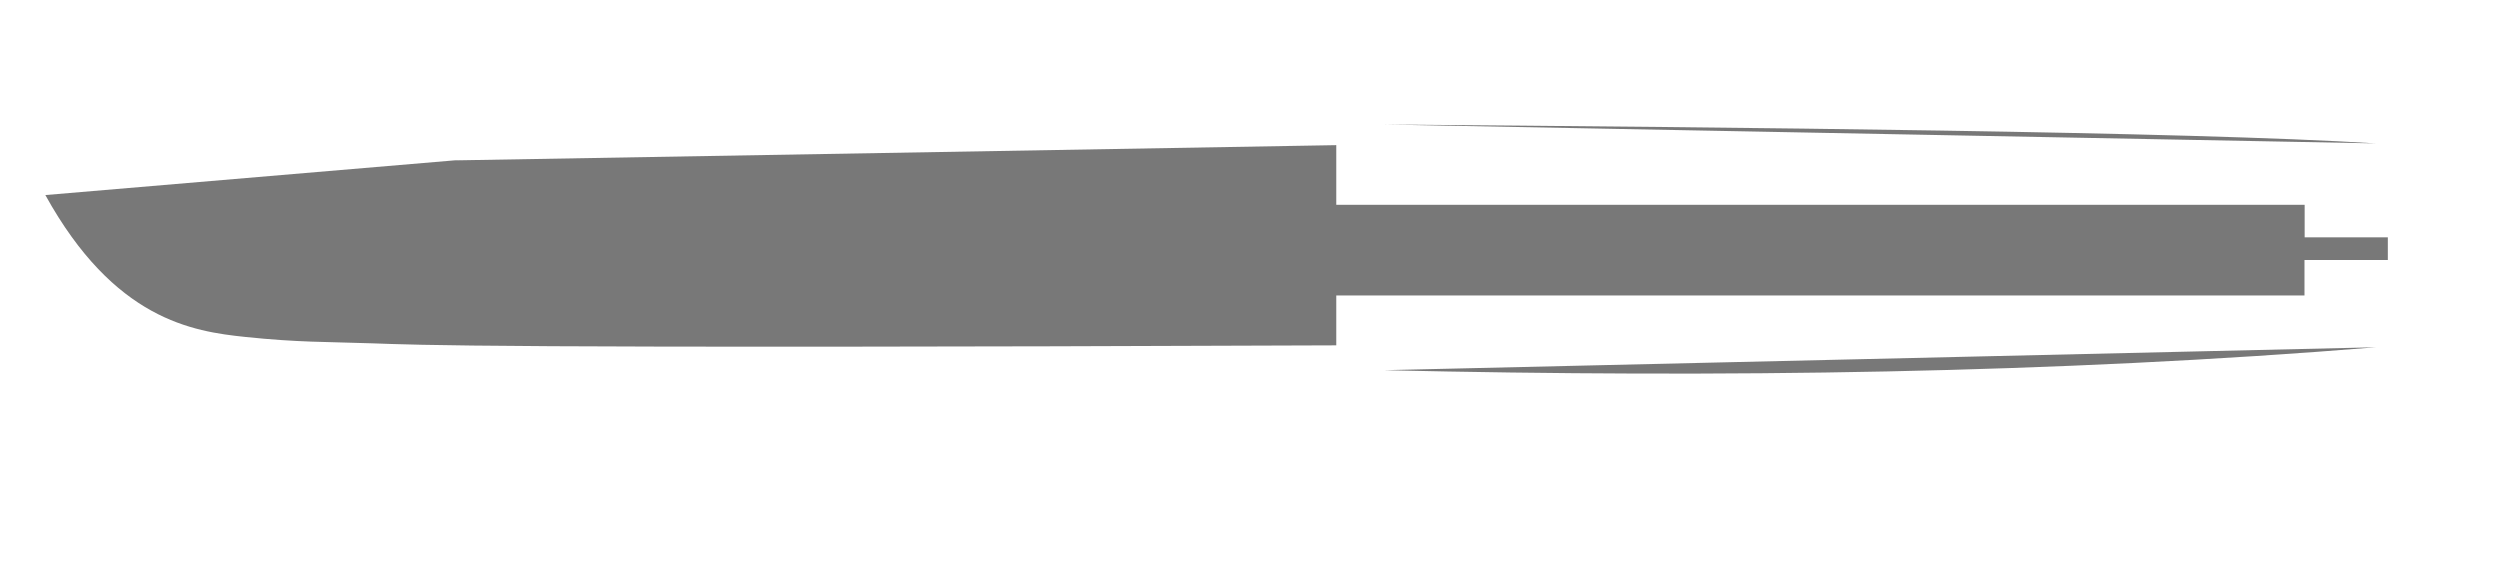
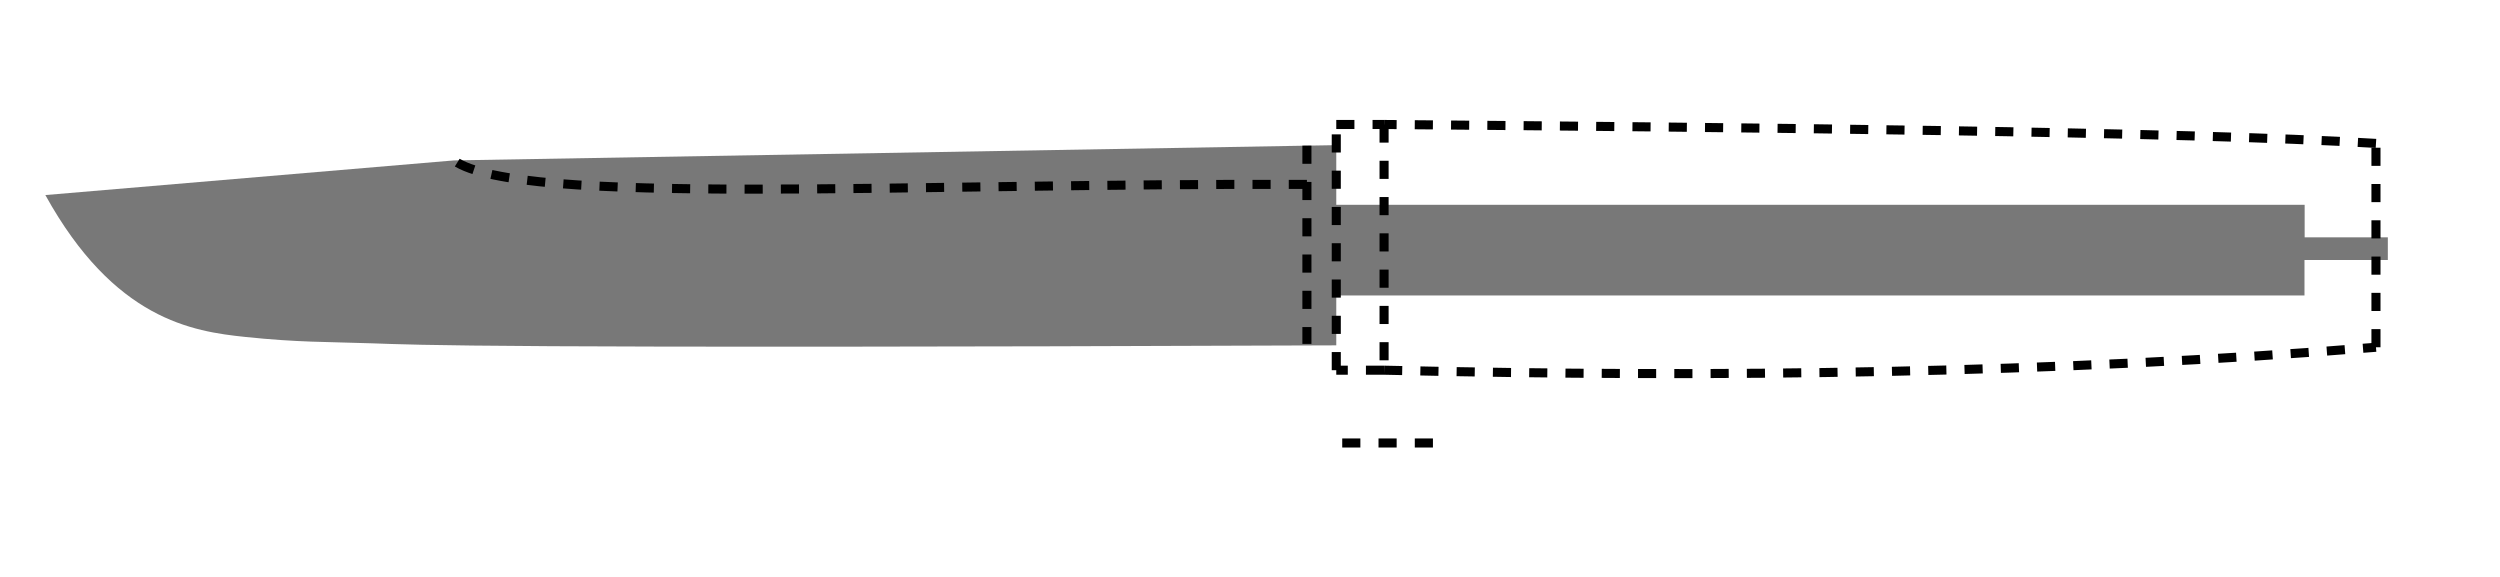
<svg xmlns="http://www.w3.org/2000/svg" width="275.625mm" height="63.559mm" viewBox="0 0 275.625 63.559">
  <style>
polygon {
shape-rendering:crispEdges;
stroke-width:0.2;
}
.s1 {
stroke:none;
stroke-width:0.2;
stroke-linecap:round;
stroke-linejoin:round;
fill:rgb(120,120,120);
}
.s2 {
stroke:none;
stroke-width:0.2;
stroke-linecap:round;
stroke-linejoin:round;
fill:rgb(120,120,120);
}
.s3 {
stroke:none;
stroke-width:0.2;
stroke-linecap:round;
stroke-linejoin:round;
fill:rgb(120,120,120);
}
.s4 {
stroke:none;
stroke-width:0.2;
stroke-linecap:round;
stroke-linejoin:round;
fill:rgb(120,120,120);
}
.s5 {
stroke:none;
stroke-width:0.2;
stroke-linecap:round;
stroke-linejoin:round;
fill:rgb(120,120,120);
}
- .s6 {display:none}
+ .s6 {display:none;}
.s7 {
stroke:none;
stroke-width:0.2;
stroke-linecap:round;
stroke-linejoin:round;
fill:rgb(120,120,120);
}
.s8 {
stroke:none;
stroke-width:0.2;
stroke-linecap:round;
stroke-linejoin:round;
fill:rgb(120,120,120);
}
.s9 {
stroke:none;
stroke-width:0.2;
stroke-linecap:round;
stroke-linejoin:round;
fill:rgb(120,120,120);
}
.sa {
stroke:none;
stroke-width:0.2;
stroke-linecap:round;
stroke-linejoin:round;
fill:rgb(120,120,120);
}
.sb {
stroke:none;
stroke-width:0.2;
stroke-linecap:round;
stroke-linejoin:round;
fill:rgb(120,120,120);
}
.sc {
stroke:none;
stroke-width:0.2;
stroke-linecap:round;
stroke-linejoin:round;
fill:rgb(120,120,120);
}
.sd {
stroke:none;
stroke-width:0.2;
stroke-linecap:round;
stroke-linejoin:round;
fill:rgb(120,120,120);
}
.se {
stroke:none;
stroke-width:0.2;
stroke-linecap:round;
stroke-linejoin:round;
stroke-dasharray:2,2;
fill:rgb(120,120,120);
}
.sf {
stroke:none;
stroke-width:0.2;
stroke-linecap:round;
stroke-linejoin:round;
fill:rgb(120,120,120);
}
- .s100 {
- stroke:none;
- stroke-width:0.2;
- stroke-linecap:round;
- stroke-linejoin:round;
- stroke-dasharray:2,2;
- fill:rgb(120,120,120);
- }
+ .s100 {fill:none; stroke-width:1; stroke-dasharray:2,2; stroke:#000000;}
</style>
  <path d="M5.000 21.505 C12.600,35.246 21.221,36.542 27.060,37.150 C32.898,37.758 35.955,37.679 41.030,37.852 C46.105,38.025 53.199,38.450 147.324,38.075 L147.324,32.577 L254.070,32.577 L254.070,28.663 L263.258,28.663 L263.258,26.163 L254.088,26.163 L254.088,22.577 L147.324,22.577 L147.324,16.002 L50.062,17.683 L5.000,21.505 " class="s1" />
  <path d="M264.714 39.098 L264.594,38.963 L264.448,38.861 L264.284,38.798 L264.111,38.776 L263.937,38.798 L263.773,38.861 L263.628,38.963 L263.507,39.098 L263.247,39.707 L263.057,40.345 L262.943,41.003 L262.904,41.671 L262.943,42.339 L263.057,42.997 L263.247,43.636 L263.507,44.245 L263.628,44.379 L263.773,44.481 L263.937,44.545 L264.111,44.566 L264.284,44.545 L264.448,44.481 L264.594,44.379 L264.714,44.245 L264.975,43.636 L265.164,42.997 L265.279,42.339 L265.317,41.671 L265.279,41.003 L265.164,40.345 L264.975,39.707 L264.714,39.098 " class="s6" />
  <path d="M149.875 51.134 L149.755,51.010 L149.609,50.917 L149.445,50.859 L149.272,50.839 L149.099,50.859 L148.935,50.917 L148.789,51.010 L148.669,51.134 L148.408,51.692 L148.219,52.277 L148.104,52.880 L148.066,53.493 L148.104,54.105 L148.219,54.709 L148.408,55.294 L148.669,55.852 L148.789,55.975 L148.935,56.069 L149.099,56.127 L149.272,56.147 L149.445,56.127 L149.609,56.069 L149.755,55.975 L149.875,55.852 L150.136,55.294 L150.325,54.709 L150.440,54.105 L150.478,53.493 L150.440,52.880 L150.325,52.277 L150.136,51.692 L149.875,51.134 " class="s6" />
  <path d="M156.148 51.134 L156.028,51.010 L155.882,50.917 L155.718,50.859 L155.545,50.839 L155.372,50.859 L155.208,50.917 L155.062,51.010 L154.942,51.134 L154.681,51.692 L154.492,52.277 L154.377,52.880 L154.338,53.493 L154.377,54.105 L154.492,54.709 L154.681,55.294 L154.942,55.852 L155.062,55.975 L155.208,56.069 L155.372,56.127 L155.545,56.147 L155.718,56.127 L155.882,56.069 L156.028,55.975 L156.148,55.852 L156.409,55.294 L156.598,54.709 L156.713,54.105 L156.751,53.493 L156.713,52.880 L156.598,52.277 L156.409,51.692 L156.148,51.134 " class="s6" />
  <path d="M160.491 51.134 L160.370,51.010 L160.225,50.917 L160.061,50.859 L159.887,50.839 L159.714,50.859 L159.550,50.917 L159.404,51.010 L159.284,51.134 L159.023,51.692 L158.834,52.277 L158.719,52.880 L158.681,53.493 L158.719,54.105 L158.834,54.709 L159.023,55.294 L159.284,55.852 L159.404,55.975 L159.550,56.069 L159.714,56.127 L159.887,56.147 L160.061,56.127 L160.225,56.069 L160.370,55.975 L160.491,55.852 L160.751,55.294 L160.941,54.709 L161.055,54.105 L161.094,53.493 L161.055,52.880 L160.941,52.277 L160.751,51.692 L160.491,51.134 " class="s6" />
  <path d="M144.087 16.058 L144.087,37.914 " class="s100" />
  <path d="M144.087 20.329 C99.161,20.173 57.409,22.751 50.090,17.728 " class="s100" />
  <path d="M152.594 40.814 C189.855,41.670 226.664,41.168 261.950,38.286 " class="s100" />
  <path d="M261.950 38.286 L261.950,15.810 " class="s100" />
  <path d="M261.950 15.810 C241.024,14.500 191.174,14.042 152.594,13.724 " class="s100" />
  <path d="M147.981 48.839 L157.981,48.839 " class="s100" />
  <path d="M147.101 32.503 L147.101,25.748 " class="s6" />
  <path d="M147.101 25.748 L147.101,22.371 " class="s6" />
  <path d="M147.101 22.371 L147.101,18.993 " class="s6" />
  <path d="M147.101 18.993 L147.101,13.203 " class="s6" />
  <path d="M147.101 13.203 L141.311,13.203 " class="s6" />
  <path d="M141.311 13.203 L141.311,18.993 " class="s6" />
  <path d="M141.311 18.993 L147.101,18.993 " class="s6" />
  <path d="M139.863 32.503 L141.793,37.811 " class="s6" />
  <path d="M141.793 37.811 L143.723,32.503 " class="s6" />
  <path d="M151.443 39.741 L151.443,42.154 " class="s6" />
  <path d="M151.443 42.154 L151.443,45.049 " class="s6" />
  <path d="M151.443 45.049 L151.443,47.461 " class="s6" />
  <path d="M151.443 47.461 L149.031,47.461 " class="s6" />
  <path d="M151.443 39.741 L149.031,39.741 " class="s6" />
  <path d="M143.723 39.741 L146.136,39.741 " class="s6" />
  <path d="M143.723 39.741 L143.723,42.154 " class="s6" />
  <path d="M143.723 47.461 L143.723,45.049 " class="s6" />
  <path d="M143.723 47.461 L146.136,47.461 " class="s6" />
  <path d="M147.583 43.601 L147.583,36.846 " class="s6" />
  <path d="M147.583 11.755 L147.583,18.510 " class="s6" />
  <path d="M150.961 16.098 L152.891,21.888 " class="s6" />
  <path d="M152.891 21.888 L154.821,16.098 " class="s6" />
  <path d="M199.212 19.475 L199.212,14.168 " class="s6" />
  <path d="M202.107 19.475 L202.107,14.168 " class="s6" />
  <path d="M199.212 16.527 L202.107,16.527 " class="s6" />
  <path d="M199.212 40.706 L199.212,35.398 " class="s6" />
  <path d="M202.107 40.706 L202.107,35.398 " class="s6" />
  <path d="M199.212 37.757 L202.107,37.757 " class="s6" />
  <path d="M257.114 34.433 L257.114,28.643 " class="s6" />
  <path d="M260.009 34.433 L260.009,28.643 " class="s6" />
  <path d="M257.114 31.217 L260.009,31.217 " class="s6" />
  <path d="M246.499 27.678 L248.429,32.986 " class="s6" />
  <path d="M248.429 32.986 L250.359,27.678 " class="s6" />
  <path d="M257.114 25.748 L257.114,19.958 " class="s6" />
  <path d="M260.009 25.748 L260.009,19.958 " class="s6" />
  <path d="M257.114 22.531 L260.009,22.531 " class="s6" />
  <path d="M246.499 21.406 L248.429,27.196 " class="s6" />
  <path d="M248.429 27.196 L250.359,21.406 " class="s6" />
  <path d="M266.764 24.301 L268.695,30.091 " class="s6" />
  <path d="M268.695 30.091 L270.625,24.301 " class="s6" />
  <path d="M263.387 26.231 L256.149,26.231 " class="s6" />
  <path d="M263.387 28.643 L256.149,28.643 " class="s6" />
  <path d="M259.044 26.231 L259.044,36.846 " class="s6" />
  <path d="M259.044 26.231 L259.044,17.545 " class="s6" />
  <path d="M259.044 26.231 L260.492,19.958 " class="s6" />
  <path d="M259.044 26.231 L257.597,19.958 " class="s6" />
  <path d="M259.044 28.643 L257.597,34.916 " class="s6" />
  <path d="M259.044 28.643 L260.492,34.916 " class="s6" />
  <path d="M252.772 39.741 L252.934,39.419 " class="s6" />
  <path d="M252.934 39.419 L253.245,39.042 " class="s6" />
  <path d="M253.245 39.042 L253.666,38.821 " class="s6" />
  <path d="M253.666 38.821 L254.136,38.788 " class="s6" />
  <path d="M254.136 38.788 L254.581,38.950 " class="s6" />
  <path d="M254.581 38.950 L254.934,39.281 " class="s6" />
  <path d="M254.934 39.281 L255.142,39.731 " class="s6" />
  <path d="M255.142 39.731 L255.173,40.231 " class="s6" />
  <path d="M255.173 40.231 L255.021,40.706 " class="s6" />
  <path d="M255.021 40.706 L252.772,44.566 " class="s6" />
  <path d="M252.772 44.566 L255.184,44.566 " class="s6" />
  <path d="M257.114 44.566 L257.114,44.245 " class="s6" />
  <path d="M261.457 38.776 L258.562,38.776 " class="s6" />
  <path d="M258.562 38.776 L258.562,41.349 " class="s6" />
  <path d="M258.562 41.349 L260.009,41.349 " class="s6" />
  <path d="M260.009 41.349 L260.291,41.376 " class="s6" />
  <path d="M260.291 41.376 L260.562,41.450 " class="s6" />
  <path d="M260.562 41.450 L260.811,41.569 " class="s6" />
  <path d="M260.811 41.569 L261.030,41.729 " class="s6" />
  <path d="M261.030 41.729 L261.210,41.924 " class="s6" />
  <path d="M261.210 41.924 L261.344,42.145 " class="s6" />
  <path d="M261.344 42.145 L261.427,42.386 " class="s6" />
  <path d="M261.427 42.386 L261.457,42.636 " class="s6" />
  <path d="M261.457 42.636 L261.457,43.280 " class="s6" />
  <path d="M261.457 43.280 L261.427,43.530 " class="s6" />
  <path d="M261.427 43.530 L261.344,43.770 " class="s6" />
  <path d="M261.344 43.770 L261.210,43.992 " class="s6" />
  <path d="M261.210 43.992 L261.030,44.187 " class="s6" />
  <path d="M261.030 44.187 L260.811,44.347 " class="s6" />
  <path d="M260.811 44.347 L260.562,44.466 " class="s6" />
  <path d="M260.562 44.466 L260.291,44.540 " class="s6" />
  <path d="M260.291 44.540 L260.009,44.566 " class="s6" />
  <path d="M260.009 44.566 L258.562,44.566 " class="s6" />
  <path d="M147.583 23.818 L149.513,29.608 " class="s6" />
  <path d="M149.513 29.608 L151.443,23.818 " class="s6" />
  <path d="M147.101 23.336 L141.311,23.336 " class="s6" />
  <path d="M141.311 23.336 L141.311,18.993 " class="s6" />
  <path d="M141.311 17.545 L147.101,17.545 " class="s6" />
  <path d="M139.863 24.301 L141.793,30.091 " class="s6" />
  <path d="M141.793 30.091 L143.723,24.301 " class="s6" />
  <path d="M148.548 48.909 L148.548,43.601 " class="s6" />
  <path d="M151.443 48.909 L151.443,47.461 " class="s6" />
  <path d="M148.548 45.960 L151.443,45.960 " class="s6" />
  <path d="M156.269 24.301 L158.199,30.091 " class="s6" />
  <path d="M158.199 30.091 L160.129,24.301 " class="s6" />
  <path d="M148.548 10.790 L148.548,5.000 " class="s6" />
  <path d="M151.443 10.790 L151.443,5.000 " class="s6" />
  <path d="M148.548 7.573 L151.443,7.573 " class="s6" />
  <path d="M150.961 12.238 L150.961,14.650 " class="s6" />
  <path d="M150.961 12.238 L148.548,12.238 " class="s6" />
  <path d="M143.241 12.238 L145.653,12.238 " class="s6" />
  <path d="M143.241 12.238 L143.241,14.650 " class="s6" />
  <path d="M143.241 19.958 L143.241,17.545 " class="s6" />
  <path d="M143.241 19.958 L145.653,19.958 " class="s6" />
  <path d="M150.961 19.958 L148.548,19.958 " class="s6" />
  <path d="M150.961 19.958 L150.961,17.545 " class="s6" />
  <path d="M147.101 13.203 L147.101,9.343 " class="s6" />
  <path d="M265.799 24.301 L267.488,29.608 " class="s6" />
  <path d="M267.488 29.608 L269.177,24.301 " class="s6" />
  <path d="M154.338 46.014 L154.338,40.224 " class="s6" />
  <path d="M151.443 42.797 L154.338,42.797 " class="s6" />
  <path d="M148.066 48.909 L148.066,58.559 " class="s6" />
  <path d="M158.199 48.909 L158.199,58.559 " class="s6" />
  <path d="M148.066 53.734 L154.338,55.664 " class="s6" />
  <path d="M148.066 53.734 L154.338,51.321 " class="s6" />
  <path d="M158.199 53.734 L151.926,51.321 " class="s6" />
  <path d="M158.199 53.734 L151.926,55.664 " class="s6" />
  <path d="M145.171 52.018 L146.136,50.839 " class="s6" />
  <path d="M146.136 50.839 L146.136,56.147 " class="s6" />
  <path d="M152.408 56.147 L152.408,55.852 " class="s6" />
  <path d="M147.324 40.814 L147.324,13.724 " class="s100" />
  <path d="M147.324 13.724 L152.594,13.724 " class="s100" />
  <path d="M152.594 13.724 L152.594,40.814 " class="s100" />
  <path d="M152.594 40.814 L147.324,40.814 " class="s100" />
</svg>
